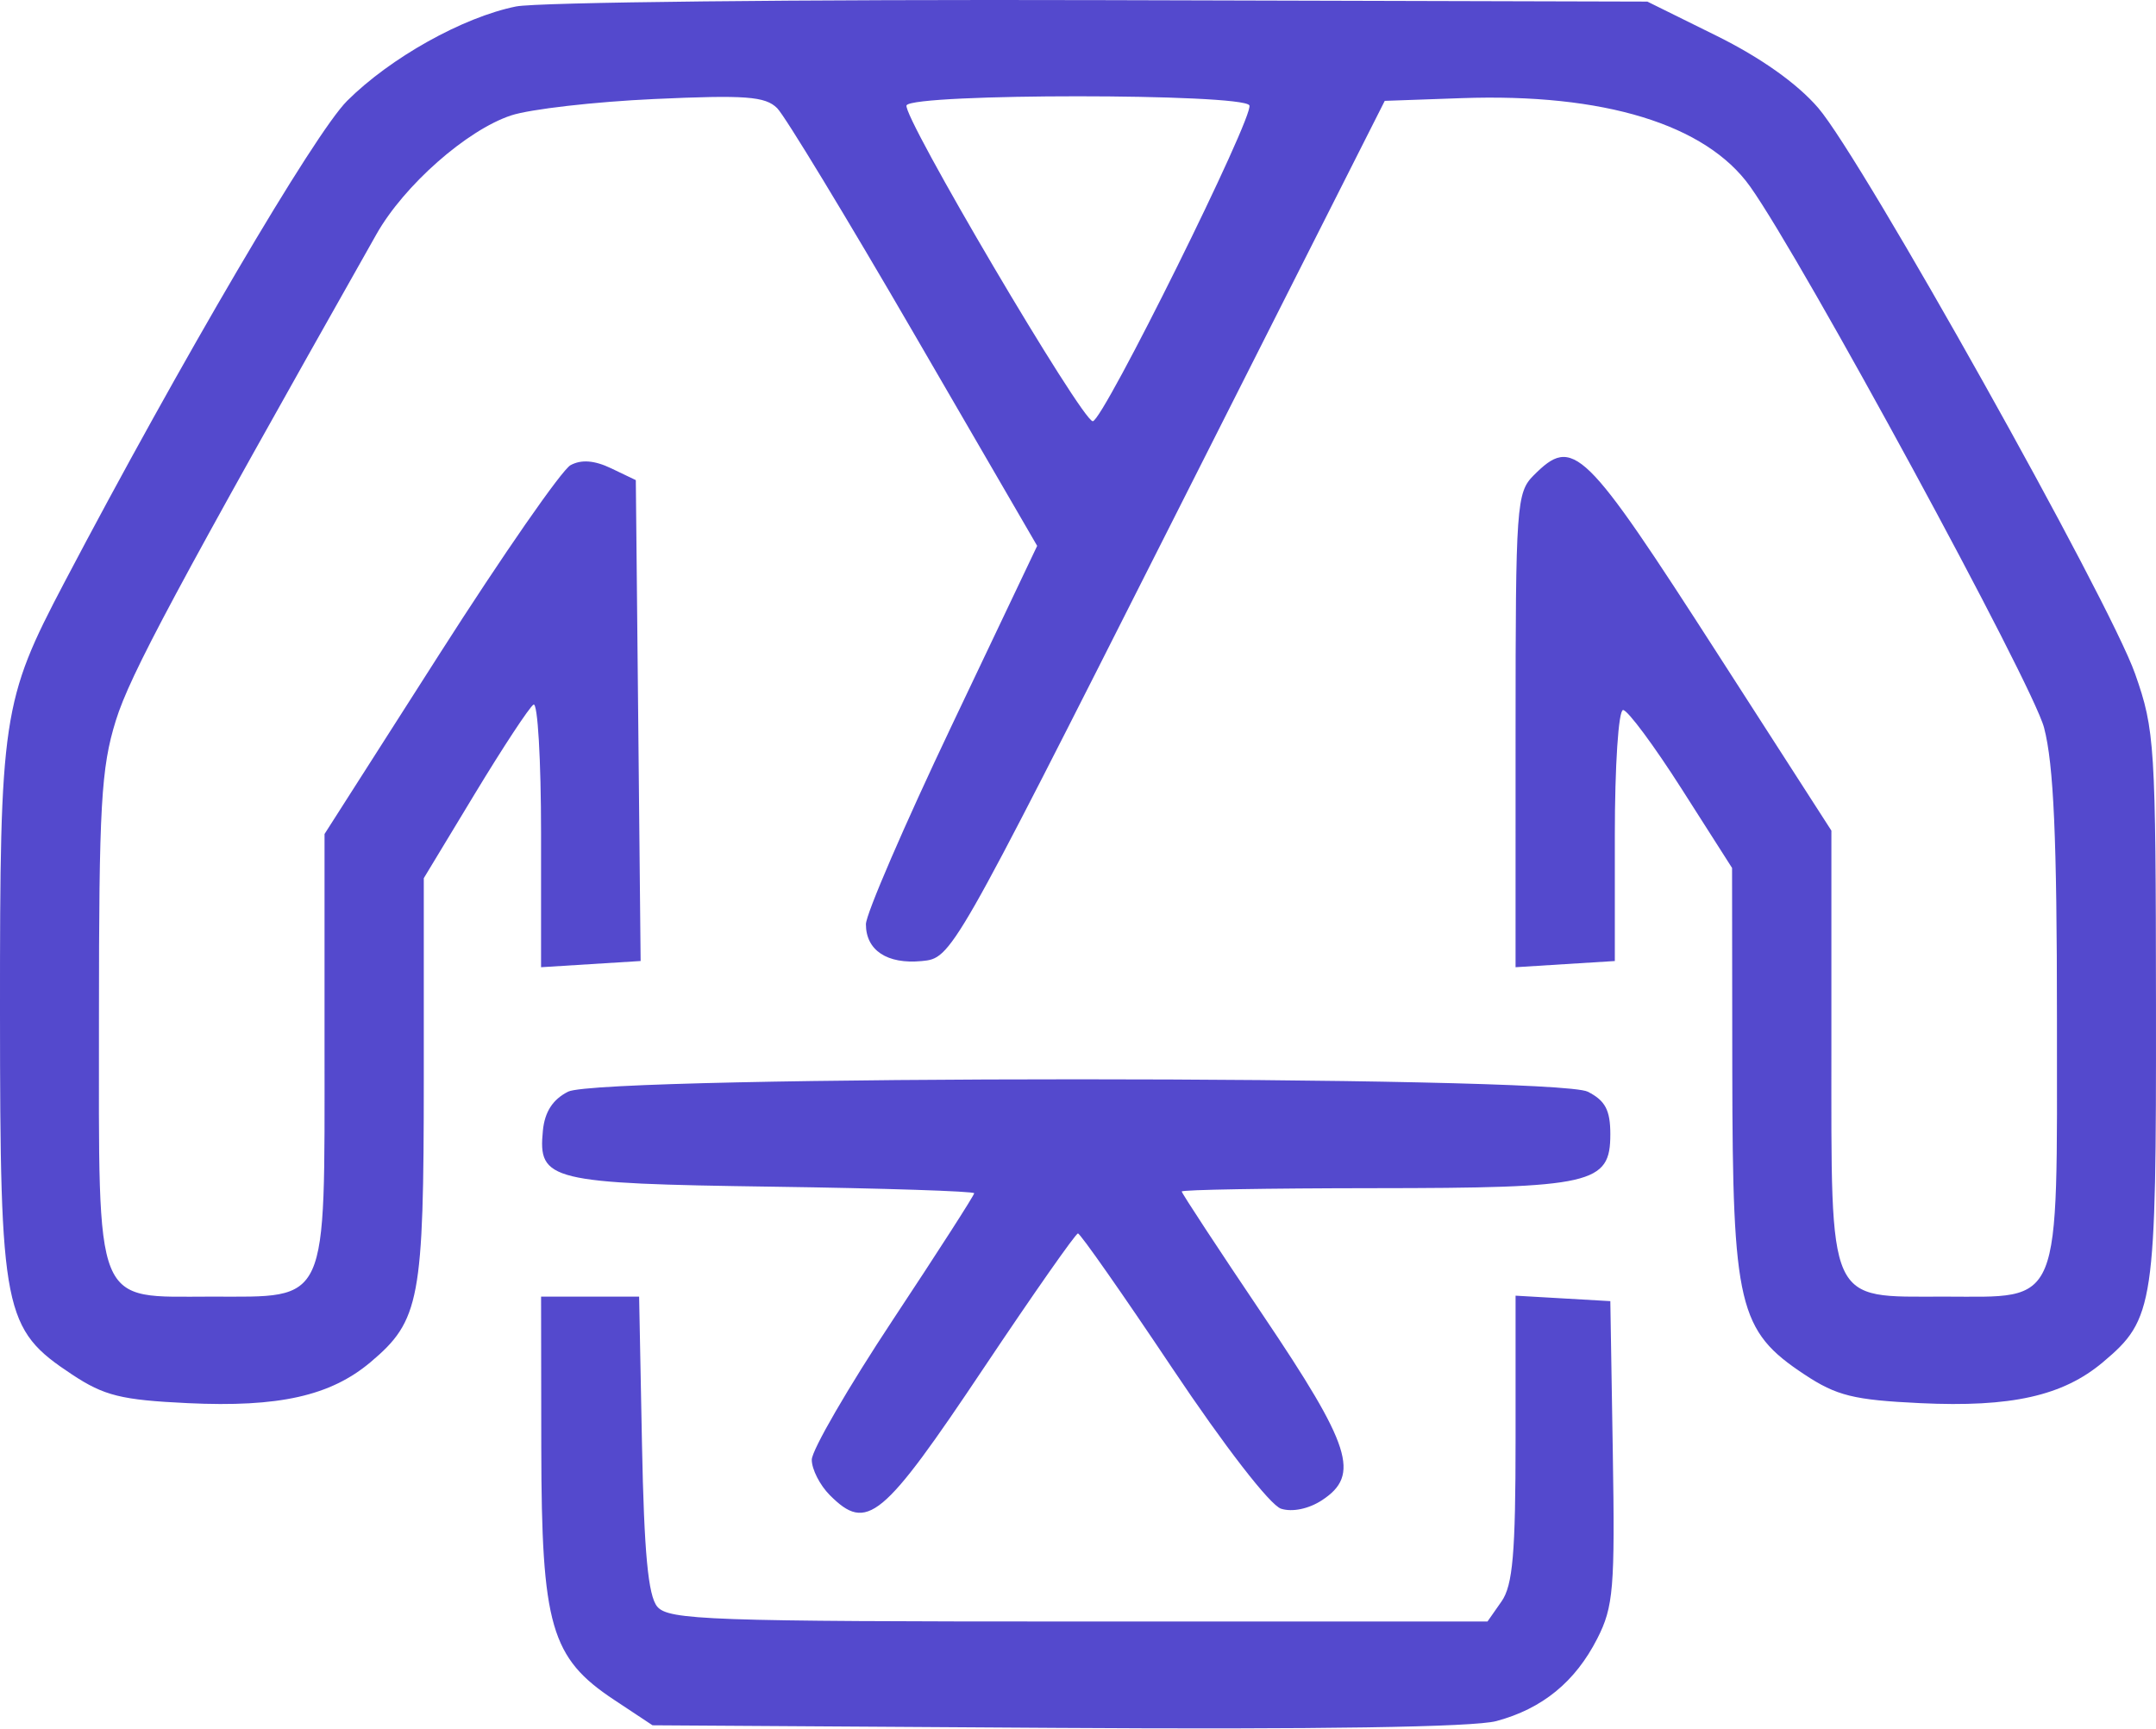
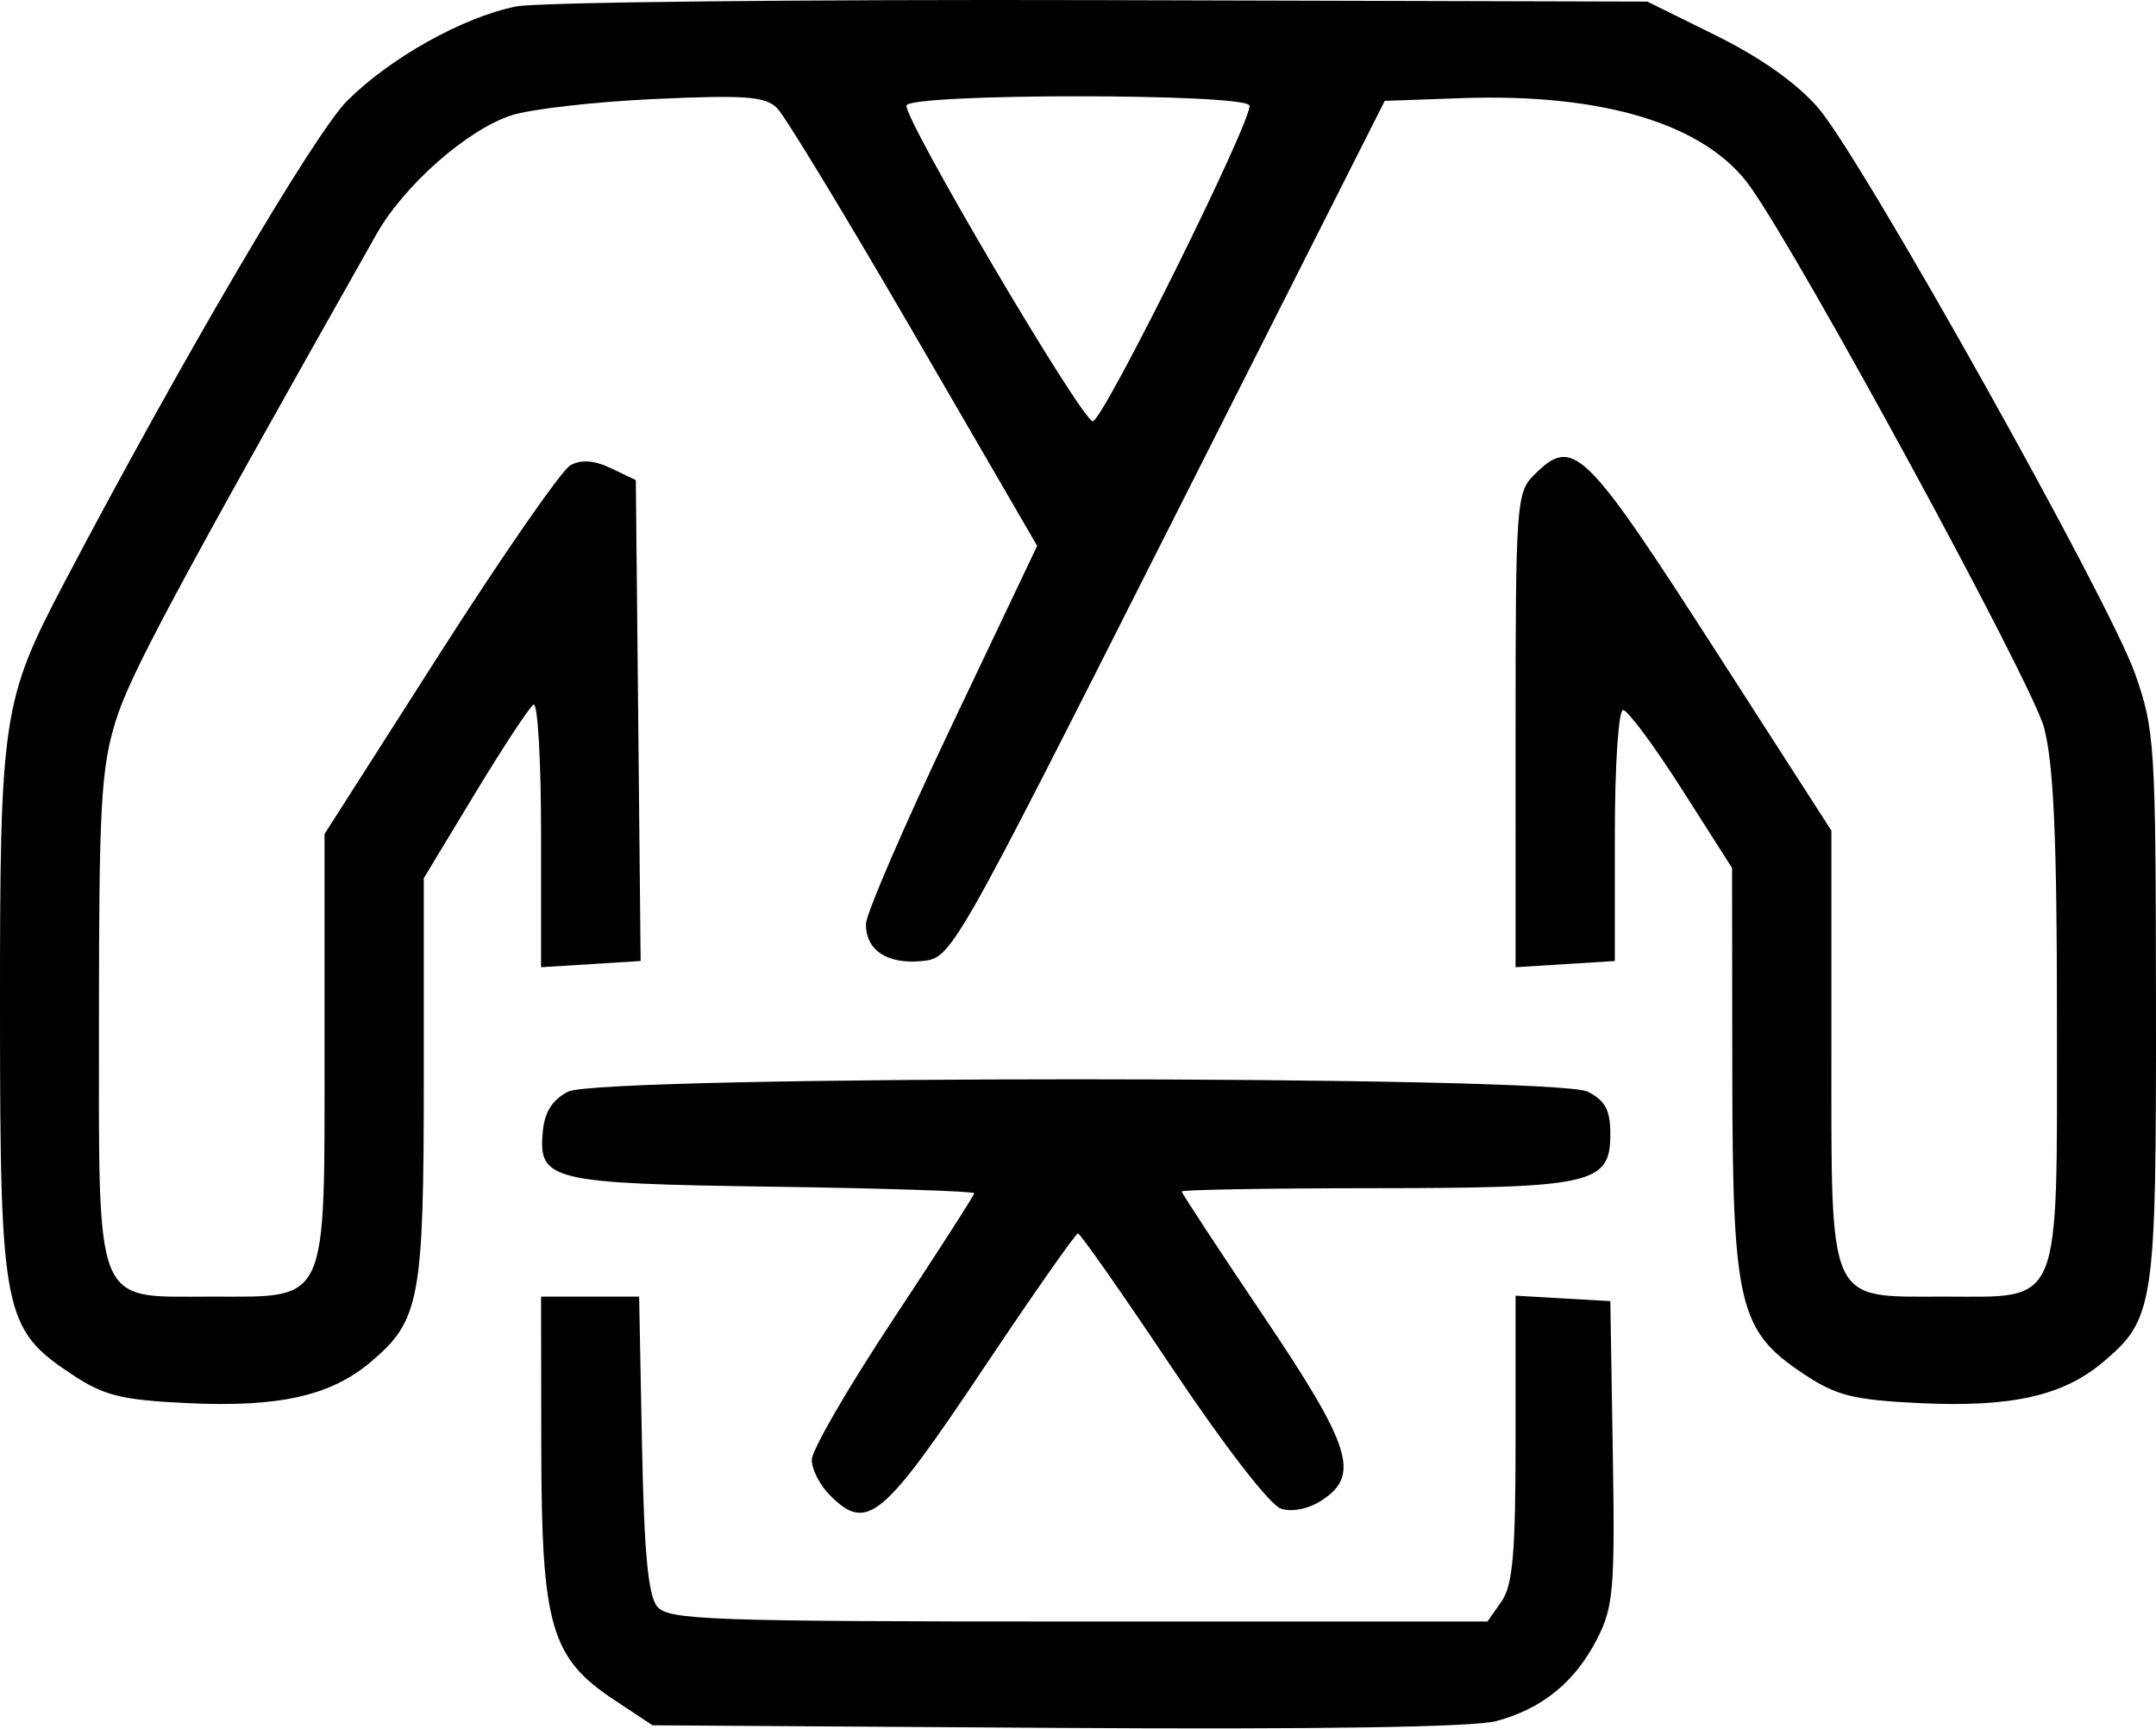
<svg xmlns="http://www.w3.org/2000/svg" width="116" height="93" viewBox="0 0 116 93" fill="none">
-   <path fill-rule="evenodd" clip-rule="evenodd" d="M27.764 0.348C24.904 0.926 21.004 3.106 18.676 5.427C16.913 7.186 9.707 19.462 3.457 31.352C0.118 37.707 -0.006 38.531 0 54.471C0.006 70.638 0.179 71.51 3.876 73.957C5.604 75.101 6.522 75.329 10.104 75.499C15 75.731 17.779 75.109 19.932 73.297C22.591 71.06 22.801 69.941 22.801 58.039V47.252L25.549 42.708C27.061 40.209 28.481 38.051 28.705 37.913C28.929 37.774 29.111 40.897 29.111 44.852L29.111 52.043L31.789 51.876L34.468 51.709L34.339 38.772L34.209 25.834L32.884 25.199C31.987 24.769 31.28 24.714 30.699 25.028C30.227 25.283 27.055 29.853 23.651 35.183L17.461 44.875V56.35C17.461 70.345 17.722 69.767 11.392 69.767C4.996 69.767 5.324 70.578 5.324 54.757C5.324 43.348 5.439 41.319 6.233 38.767C7.003 36.294 9.407 31.807 20.256 12.599C21.738 9.977 25.109 7.003 27.497 6.211C28.519 5.873 31.988 5.475 35.205 5.328C40.111 5.104 41.178 5.184 41.815 5.821C42.233 6.238 45.551 11.708 49.189 17.976L55.803 29.371L51.196 39.06C48.663 44.388 46.589 49.189 46.589 49.729C46.589 51.135 47.733 51.891 49.592 51.712C51.2 51.557 51.212 51.536 62.852 28.492L74.504 5.427L78.63 5.281C86.29 5.009 91.781 6.691 94.164 10.039C96.976 13.989 109.359 36.788 109.978 39.156C110.496 41.135 110.671 45.104 110.671 54.816C110.671 70.569 110.997 69.767 104.603 69.767C98.269 69.767 98.535 70.359 98.535 56.258V44.693L92.463 35.257C85.202 23.973 84.653 23.439 82.514 25.579C81.593 26.5 81.543 27.198 81.543 39.297L81.542 52.043L84.213 51.876L86.883 51.71V44.957C86.883 41.196 87.08 38.204 87.328 38.204C87.572 38.204 88.991 40.116 90.481 42.453L93.191 46.702L93.203 57.627C93.218 70.276 93.534 71.606 97.087 73.957C98.815 75.101 99.733 75.329 103.315 75.499C108.211 75.731 110.99 75.109 113.143 73.297C115.91 70.969 116.013 70.275 115.999 54.122C115.987 40.072 115.937 39.278 114.878 36.262C113.488 32.304 100.198 8.566 97.828 5.809C96.701 4.497 94.734 3.102 92.352 1.924L88.634 0.086L59.238 0.007C43.069 -0.036 28.906 0.118 27.764 0.348ZM67.219 5.666C67.526 6.163 59.35 22.665 58.795 22.665C58.212 22.665 48.478 6.148 48.777 5.665C49.176 5.019 66.82 5.02 67.219 5.666ZM30.568 58.738C29.742 59.154 29.308 59.823 29.209 60.836C28.944 63.53 29.561 63.68 41.565 63.852C47.532 63.937 52.415 64.096 52.415 64.205C52.415 64.315 50.449 67.376 48.045 71.007C45.642 74.638 43.676 78.03 43.676 78.544C43.676 79.058 44.113 79.915 44.647 80.449C46.65 82.453 47.466 81.778 52.944 73.585C55.599 69.616 57.873 66.368 57.998 66.368C58.122 66.368 60.405 69.628 63.069 73.613C65.887 77.826 68.338 80.993 68.927 81.18C69.532 81.372 70.417 81.188 71.129 80.721C73.197 79.366 72.703 77.82 67.95 70.764C65.547 67.198 63.581 64.203 63.581 64.11C63.581 64.016 68.223 63.936 73.897 63.932C85.709 63.924 86.641 63.712 86.641 61.026C86.641 59.732 86.367 59.217 85.427 58.741C83.672 57.853 32.332 57.85 30.568 58.738ZM29.123 77.9C29.135 87.484 29.633 89.206 33.043 91.464L35.108 92.832L56.868 92.972C70.887 93.062 79.297 92.932 80.508 92.606C82.986 91.939 84.75 90.498 85.938 88.169C86.811 86.457 86.894 85.463 86.774 78.139L86.641 70.01L84.092 69.863L81.543 69.716V77.402C81.543 83.574 81.394 85.302 80.787 86.168L80.032 87.248H58.03C38.174 87.248 35.962 87.169 35.361 86.446C34.872 85.858 34.654 83.536 34.541 77.706L34.387 69.767H31.75H29.112L29.123 77.9Z" fill="#5449CD" />
+   <path fill-rule="evenodd" clip-rule="evenodd" d="M27.764 0.348C24.904 0.926 21.004 3.106 18.676 5.427C16.913 7.186 9.707 19.462 3.457 31.352C0.118 37.707 -0.006 38.531 0 54.471C0.006 70.638 0.179 71.51 3.876 73.957C5.604 75.101 6.522 75.329 10.104 75.499C15 75.731 17.779 75.109 19.932 73.297C22.591 71.06 22.801 69.941 22.801 58.039V47.252L25.549 42.708C27.061 40.209 28.481 38.051 28.705 37.913C28.929 37.774 29.111 40.897 29.111 44.852L29.111 52.043L31.789 51.876L34.468 51.709L34.339 38.772L34.209 25.834L32.884 25.199C31.987 24.769 31.28 24.714 30.699 25.028C30.227 25.283 27.055 29.853 23.651 35.183L17.461 44.875V56.35C17.461 70.345 17.722 69.767 11.392 69.767C4.996 69.767 5.324 70.578 5.324 54.757C5.324 43.348 5.439 41.319 6.233 38.767C7.003 36.294 9.407 31.807 20.256 12.599C21.738 9.977 25.109 7.003 27.497 6.211C28.519 5.873 31.988 5.475 35.205 5.328C40.111 5.104 41.178 5.184 41.815 5.821C42.233 6.238 45.551 11.708 49.189 17.976L55.803 29.371L51.196 39.06C48.663 44.388 46.589 49.189 46.589 49.729C46.589 51.135 47.733 51.891 49.592 51.712C51.2 51.557 51.212 51.536 62.852 28.492L74.504 5.427L78.63 5.281C86.29 5.009 91.781 6.691 94.164 10.039C96.976 13.989 109.359 36.788 109.978 39.156C110.496 41.135 110.671 45.104 110.671 54.816C110.671 70.569 110.997 69.767 104.603 69.767C98.269 69.767 98.535 70.359 98.535 56.258V44.693L92.463 35.257C85.202 23.973 84.653 23.439 82.514 25.579C81.593 26.5 81.543 27.198 81.543 39.297L81.542 52.043L84.213 51.876L86.883 51.71V44.957C86.883 41.196 87.08 38.204 87.328 38.204C87.572 38.204 88.991 40.116 90.481 42.453L93.191 46.702L93.203 57.627C93.218 70.276 93.534 71.606 97.087 73.957C98.815 75.101 99.733 75.329 103.315 75.499C108.211 75.731 110.99 75.109 113.143 73.297C115.91 70.969 116.013 70.275 115.999 54.122C115.987 40.072 115.937 39.278 114.878 36.262C113.488 32.304 100.198 8.566 97.828 5.809C96.701 4.497 94.734 3.102 92.352 1.924L88.634 0.086L59.238 0.007C43.069 -0.036 28.906 0.118 27.764 0.348ZM67.219 5.666C67.526 6.163 59.35 22.665 58.795 22.665C58.212 22.665 48.478 6.148 48.777 5.665C49.176 5.019 66.82 5.02 67.219 5.666ZM30.568 58.738C29.742 59.154 29.308 59.823 29.209 60.836C28.944 63.53 29.561 63.68 41.565 63.852C47.532 63.937 52.415 64.096 52.415 64.205C52.415 64.315 50.449 67.376 48.045 71.007C45.642 74.638 43.676 78.03 43.676 78.544C43.676 79.058 44.113 79.915 44.647 80.449C46.65 82.453 47.466 81.778 52.944 73.585C55.599 69.616 57.873 66.368 57.998 66.368C58.122 66.368 60.405 69.628 63.069 73.613C65.887 77.826 68.338 80.993 68.927 81.18C69.532 81.372 70.417 81.188 71.129 80.721C73.197 79.366 72.703 77.82 67.95 70.764C65.547 67.198 63.581 64.203 63.581 64.11C63.581 64.016 68.223 63.936 73.897 63.932C85.709 63.924 86.641 63.712 86.641 61.026C86.641 59.732 86.367 59.217 85.427 58.741C83.672 57.853 32.332 57.85 30.568 58.738ZM29.123 77.9C29.135 87.484 29.633 89.206 33.043 91.464L35.108 92.832L56.868 92.972C70.887 93.062 79.297 92.932 80.508 92.606C82.986 91.939 84.75 90.498 85.938 88.169C86.811 86.457 86.894 85.463 86.774 78.139L86.641 70.01L84.092 69.863L81.543 69.716V77.402C81.543 83.574 81.394 85.302 80.787 86.168L80.032 87.248H58.03C38.174 87.248 35.962 87.169 35.361 86.446C34.872 85.858 34.654 83.536 34.541 77.706L34.387 69.767H31.75H29.112L29.123 77.9Z" fill="currentColor" />
</svg>
